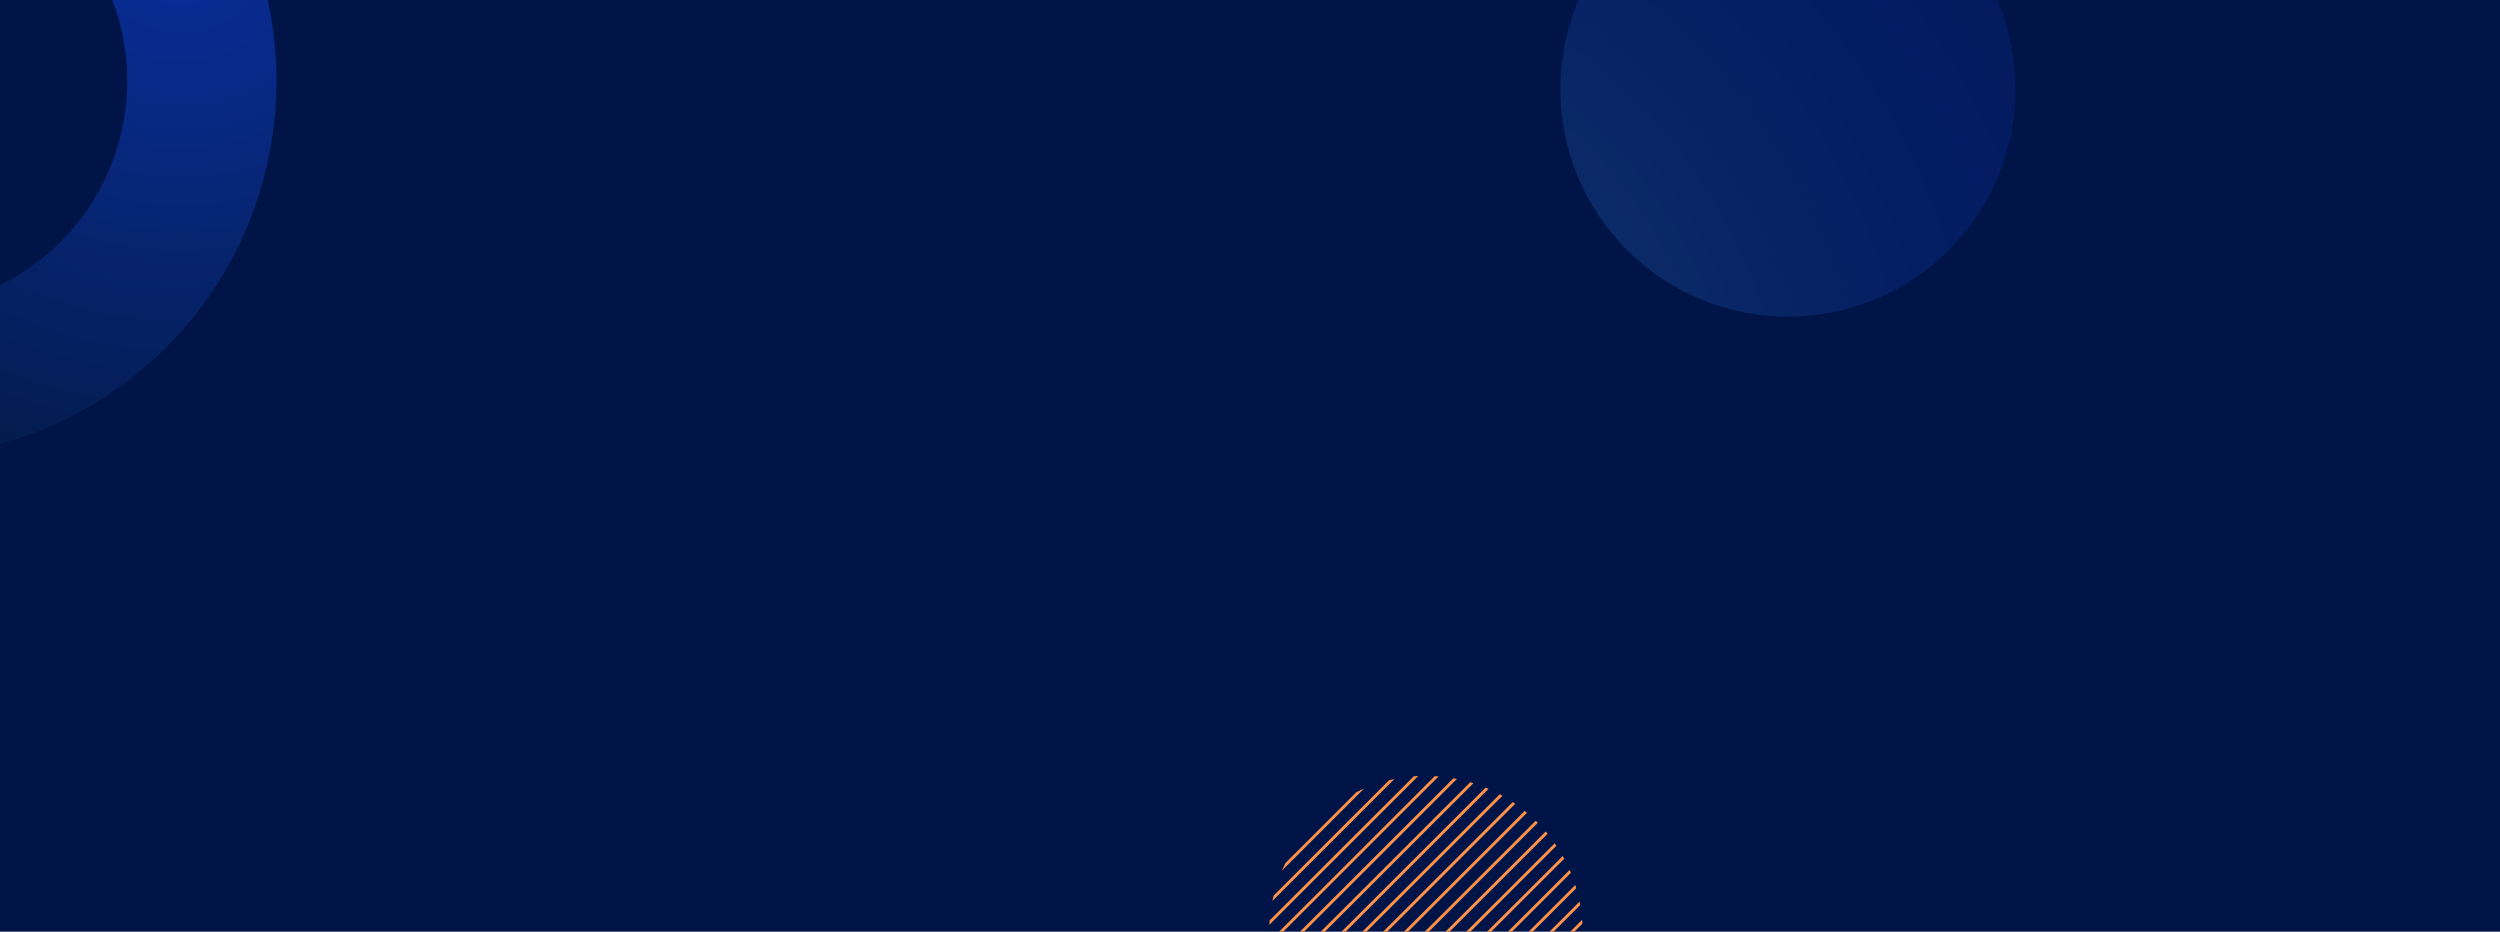
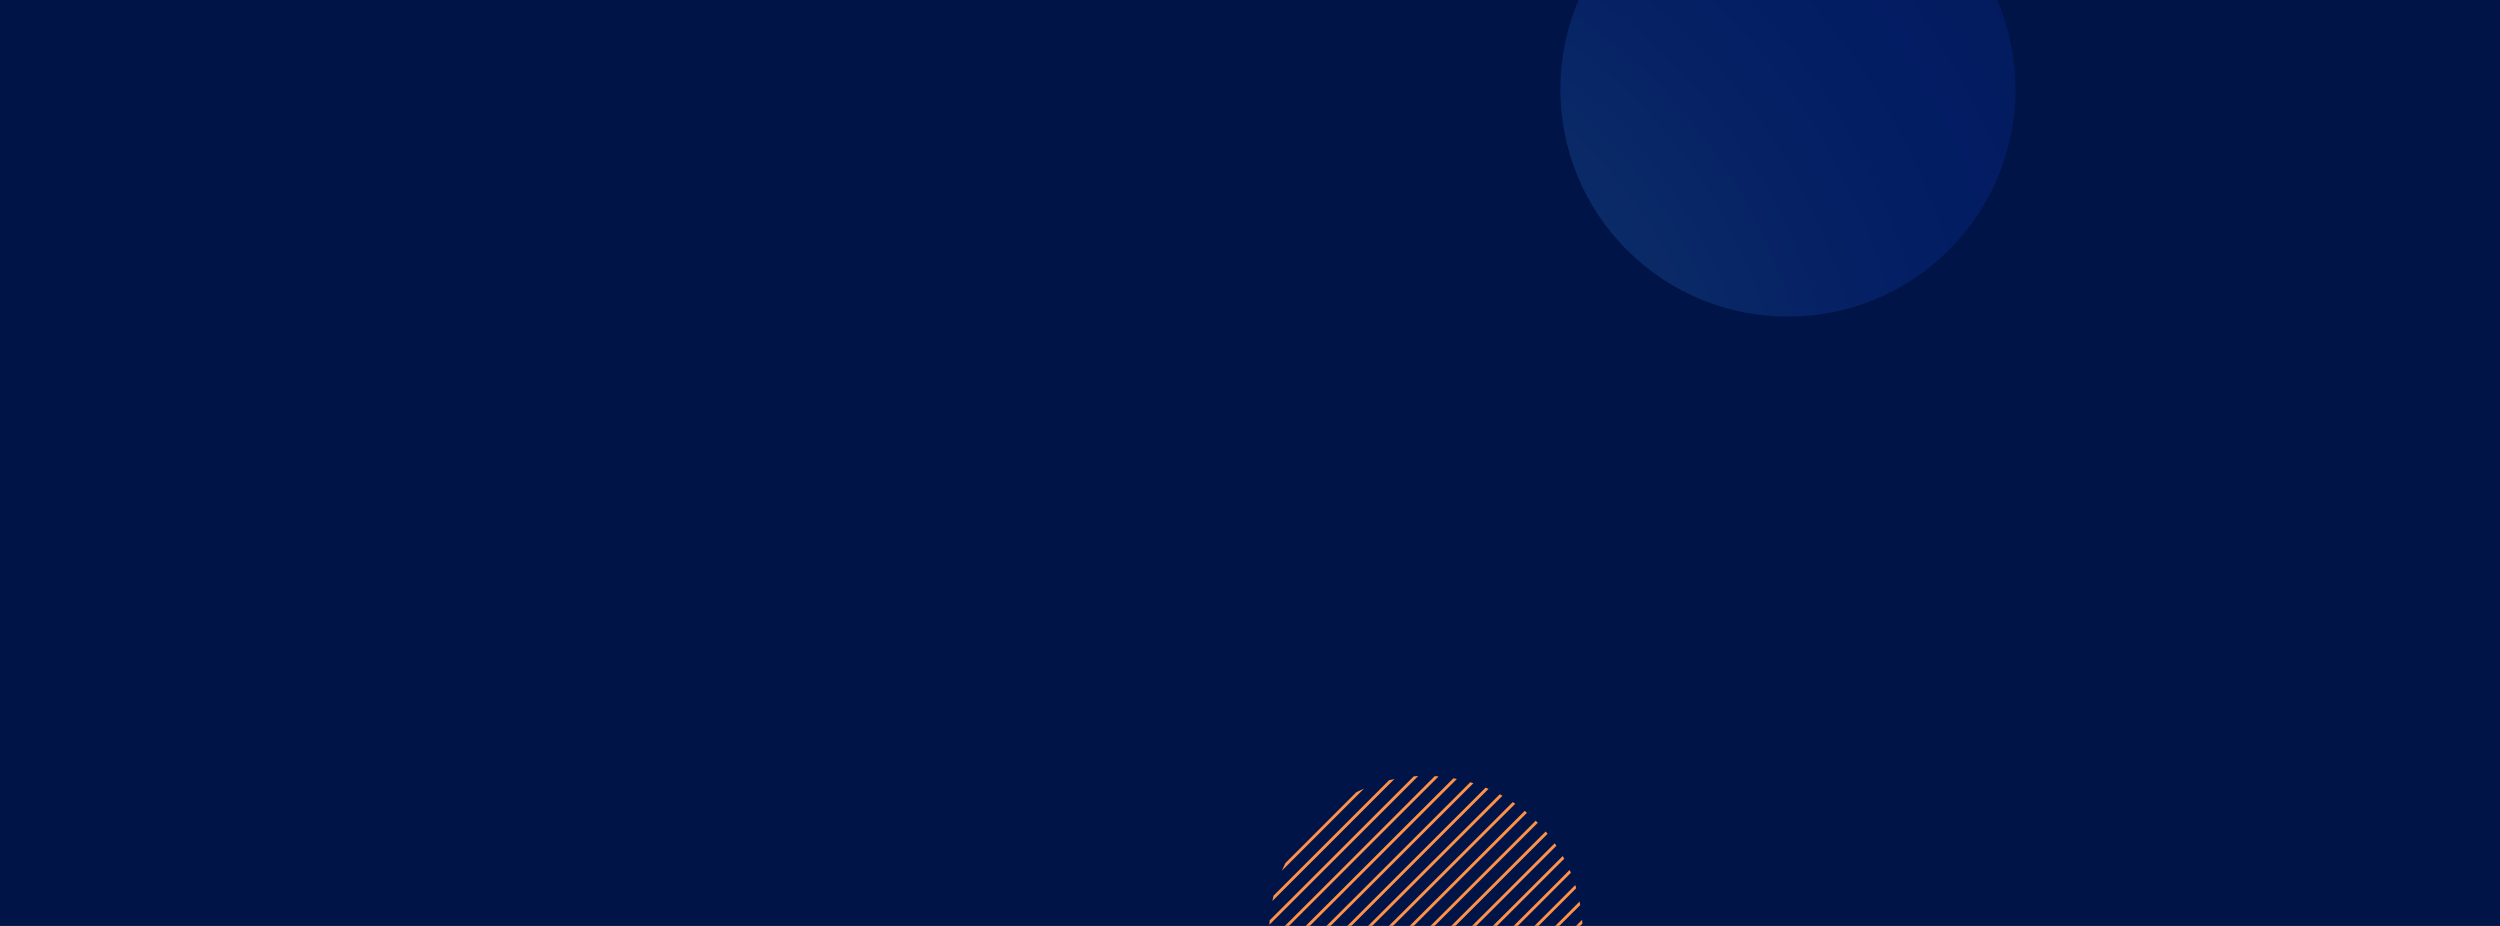
- <svg xmlns="http://www.w3.org/2000/svg" width="1280" height="477" viewBox="0 0 1280 477" fill="none">
-   <g clip-path="url(#clip0_12_277)">
-     <rect width="1280" height="477" fill="#001447" />
-     <path d="M786.276 420.214L672.792 533.62C672.968 533.797 673.125 533.993 673.302 534.169C673.478 534.345 673.675 534.502 673.851 534.678L787.336 421.273C787.159 421.096 787.002 420.9 786.826 420.724C786.649 420.548 786.453 420.391 786.276 420.214Z" fill="#FF9149" />
-     <path d="M698.015 550.966C698.505 551.182 698.996 551.397 699.506 551.613L804.301 446.89C804.105 446.4 803.87 445.91 803.654 445.401L698.015 550.966Z" fill="#FF9149" />
-     <path d="M678.323 538.716C678.715 539.049 679.088 539.382 679.48 539.696L792.376 426.878C792.062 426.486 791.729 426.114 791.396 425.722L678.323 538.716Z" fill="#FF9149" />
-     <path d="M684.345 543.342C684.756 543.636 685.168 543.93 685.6 544.224L796.887 433.013C796.613 432.582 796.299 432.17 796.005 431.759L684.325 543.361L684.345 543.342Z" fill="#FF9149" />
-     <path d="M705.743 553.867C706.272 554.043 706.822 554.22 707.351 554.377L807.047 454.75C806.89 454.201 806.714 453.672 806.537 453.142L705.743 553.867Z" fill="#FF9149" />
-     <path d="M690.895 547.438C691.347 547.693 691.798 547.948 692.268 548.202L800.889 439.658C800.634 439.207 800.379 438.756 800.124 438.286L690.895 547.438Z" fill="#FF9149" />
-     <path d="M726.141 397.322C725.376 397.361 724.611 397.42 723.846 397.478L650.079 471.194C650.021 471.959 649.962 472.723 649.923 473.487L726.161 397.302L726.141 397.322Z" fill="#FF9149" />
-     <path d="M810.185 472.899C810.146 472.233 810.087 471.566 810.048 470.92L723.552 557.356C724.219 557.414 724.866 557.454 725.533 557.493L810.185 472.899Z" fill="#FF9149" />
-     <path d="M652.041 458.591C651.825 459.493 651.629 460.414 651.452 461.316L713.941 398.87C713.039 399.047 712.117 399.243 711.215 399.458L652.041 458.591Z" fill="#FF9149" />
-     <path d="M714.196 556.062C714.785 556.18 715.393 556.278 716.001 556.395L809.068 463.393C808.969 462.786 808.852 462.198 808.734 461.59L714.196 556.062Z" fill="#FF9149" />
-     <path d="M658.121 441.892C657.474 443.186 656.866 444.519 656.297 445.832L698.447 403.711C697.113 404.28 695.799 404.887 694.504 405.534L658.121 441.892Z" fill="#FF9149" />
-     <path d="M649.942 481.974C649.981 482.641 650.04 483.307 650.079 483.954L736.576 397.518C735.909 397.459 735.242 397.42 734.595 397.381L649.942 481.974Z" fill="#FF9149" />
-     <path d="M651.06 491.5C651.158 492.107 651.276 492.695 651.394 493.303L745.931 398.831C745.343 398.713 744.735 398.615 744.127 398.498L651.06 491.5Z" fill="#FF9149" />
-     <path d="M746.186 556.003C747.088 555.827 748.01 555.631 748.912 555.415L808.087 496.282C808.303 495.38 808.499 494.479 808.675 493.558L746.186 556.003Z" fill="#FF9149" />
-     <path d="M667.751 527.995C668.065 528.387 668.398 528.759 668.732 529.151L781.804 416.157C781.412 415.824 781.039 415.491 780.647 415.177L667.751 527.995Z" fill="#FF9149" />
-     <path d="M734.006 557.532C734.771 557.493 735.536 557.434 736.301 557.375L810.068 483.66C810.127 482.895 810.185 482.131 810.225 481.367L733.987 557.552L734.006 557.532Z" fill="#FF9149" />
-     <path d="M802.007 512.981C802.654 511.688 803.262 510.355 803.831 509.042L761.681 551.162C763.015 550.594 764.329 549.986 765.623 549.339L802.007 512.981Z" fill="#FF9149" />
-     <path d="M663.24 521.88C663.515 522.311 663.829 522.722 664.123 523.134L775.803 411.532C775.391 411.238 774.979 410.944 774.547 410.65L663.26 521.86L663.24 521.88Z" fill="#FF9149" />
-     <path d="M659.259 515.216C659.494 515.666 659.768 516.117 660.023 516.588L769.252 407.435C768.801 407.18 768.35 406.926 767.879 406.671L659.259 515.216Z" fill="#FF9149" />
-     <path d="M653.08 500.124C653.237 500.673 653.414 501.202 653.59 501.731L754.385 401.007C753.855 400.83 753.306 400.654 752.776 400.497L653.08 500.124Z" fill="#FF9149" />
-     <path d="M655.846 507.983C656.042 508.473 656.277 508.963 656.493 509.473L762.132 403.907C761.642 403.692 761.151 403.476 760.641 403.261L655.846 507.983Z" fill="#FF9149" />
-     <path d="M997.824 128.02C1043.33 82.545 1043.33 8.815 997.824 -36.66C952.318 -82.135 878.537 -82.135 833.03 -36.66C787.523 8.815 787.523 82.544 833.03 128.02C878.537 173.495 952.318 173.495 997.824 128.02Z" fill="url(#paint0_radial_12_277)" fill-opacity="0.3" />
-     <path opacity="0.94" d="M101.706 -75.88C36.847 -160.428 -84.272 -176.447 -168.829 -111.661C-253.387 -46.876 -269.354 74.175 -204.495 158.723C-139.636 243.271 -18.518 259.291 66.04 194.505C150.597 129.719 166.565 8.668 101.706 -75.88ZM-143.845 112.255C-183.009 61.203 -173.366 -11.899 -122.308 -51.019C-71.251 -90.138 1.893 -80.463 41.056 -29.412C80.219 21.64 70.577 94.743 19.519 133.862C-31.539 172.981 -104.682 163.307 -143.845 112.255Z" fill="url(#paint1_radial_12_277)" />
+ <svg xmlns="http://www.w3.org/2000/svg" width="1280" height="474" viewBox="0 0 1280 474" fill="none">
+   <g clip-path="url(#clip0_273_4165)">
+     <rect width="1280" height="474" fill="#001447" />
+     <g clip-path="url(#clip1_273_4165)" filter="url(#filter0_d_273_4165)">
+       <rect width="1280" height="477" fill="#001447" />
+       <path opacity="0.36" d="M1597.93 243.383C1614.33 259.893 1614.33 286.662 1597.93 303.153L1262.63 640.617C1246.23 657.128 1219.64 657.128 1203.24 640.617C1186.84 624.107 1186.84 597.338 1203.24 580.847L1538.53 243.383C1554.93 226.872 1581.53 226.872 1597.91 243.383H1597.93Z" fill="url(#paint0_radial_273_4165)" />
+       <path d="M786.276 420.214L672.792 533.62C672.968 533.797 673.125 533.993 673.302 534.169C673.478 534.345 673.675 534.502 673.851 534.678L787.336 421.273C787.159 421.096 787.002 420.9 786.826 420.724C786.649 420.548 786.453 420.391 786.276 420.214Z" fill="#FF9149" />
+       <path d="M698.015 550.966C698.505 551.182 698.996 551.397 699.506 551.613L804.301 446.89C804.105 446.4 803.87 445.91 803.654 445.401L698.015 550.966Z" fill="#FF9149" />
+       <path d="M678.323 538.716C678.715 539.049 679.088 539.382 679.48 539.696L792.376 426.878C792.062 426.486 791.729 426.114 791.396 425.722L678.323 538.716Z" fill="#FF9149" />
+       <path d="M684.345 543.342C684.756 543.636 685.168 543.93 685.6 544.224L796.887 433.013C796.613 432.582 796.299 432.17 796.005 431.759L684.325 543.361L684.345 543.342Z" fill="#FF9149" />
+       <path d="M705.743 553.867C706.272 554.043 706.822 554.22 707.351 554.377L807.047 454.75C806.89 454.201 806.714 453.672 806.537 453.142L705.743 553.867Z" fill="#FF9149" />
+       <path d="M690.895 547.438C691.347 547.693 691.798 547.948 692.268 548.202L800.889 439.658C800.634 439.207 800.379 438.756 800.124 438.286L690.895 547.438Z" fill="#FF9149" />
+       <path d="M726.141 397.322C725.376 397.361 724.611 397.42 723.846 397.478L650.079 471.194C650.021 471.959 649.962 472.723 649.923 473.487L726.161 397.302L726.141 397.322Z" fill="#FF9149" />
+       <path d="M810.185 472.899C810.146 472.233 810.087 471.566 810.048 470.92L723.552 557.356C724.219 557.414 724.866 557.454 725.533 557.493L810.185 472.899Z" fill="#FF9149" />
+       <path d="M652.041 458.591C651.825 459.493 651.629 460.414 651.452 461.316L713.941 398.87C713.039 399.047 712.117 399.243 711.215 399.458L652.041 458.591Z" fill="#FF9149" />
+       <path d="M714.196 556.062C714.785 556.18 715.393 556.278 716.001 556.395L809.068 463.393C808.969 462.786 808.852 462.198 808.734 461.59L714.196 556.062Z" fill="#FF9149" />
+       <path d="M658.121 441.892C657.474 443.186 656.866 444.519 656.297 445.832L698.447 403.711C697.113 404.28 695.799 404.887 694.504 405.534L658.121 441.892Z" fill="#FF9149" />
+       <path d="M649.942 481.974C649.981 482.641 650.04 483.307 650.079 483.954L736.576 397.518C735.909 397.459 735.242 397.42 734.595 397.381L649.942 481.974Z" fill="#FF9149" />
+       <path d="M651.06 491.5C651.158 492.107 651.276 492.695 651.394 493.303L745.931 398.831C745.343 398.713 744.735 398.615 744.127 398.498L651.06 491.5Z" fill="#FF9149" />
+       <path d="M746.186 556.003C747.088 555.827 748.01 555.631 748.912 555.415L808.087 496.282C808.303 495.38 808.499 494.479 808.675 493.558L746.186 556.003Z" fill="#FF9149" />
+       <path d="M667.751 527.995C668.065 528.387 668.398 528.759 668.732 529.151L781.804 416.157C781.412 415.824 781.039 415.491 780.647 415.177L667.751 527.995Z" fill="#FF9149" />
+       <path d="M734.006 557.532C734.771 557.493 735.536 557.434 736.301 557.375L810.068 483.66C810.127 482.895 810.185 482.131 810.225 481.367L733.987 557.552L734.006 557.532Z" fill="#FF9149" />
+       <path d="M802.007 512.981C802.654 511.688 803.262 510.355 803.831 509.042L761.681 551.162C763.015 550.594 764.329 549.986 765.623 549.339L802.007 512.981Z" fill="#FF9149" />
+       <path d="M663.24 521.88C663.515 522.311 663.829 522.722 664.123 523.134L775.803 411.532C775.391 411.238 774.979 410.944 774.547 410.65L663.26 521.86L663.24 521.88Z" fill="#FF9149" />
+       <path d="M659.259 515.216C659.494 515.666 659.768 516.117 660.023 516.588L769.252 407.435C768.801 407.18 768.35 406.926 767.879 406.671L659.259 515.216Z" fill="#FF9149" />
+       <path d="M653.08 500.124C653.237 500.673 653.414 501.202 653.59 501.731L754.385 401.007C753.855 400.83 753.306 400.654 752.776 400.497L653.08 500.124Z" fill="#FF9149" />
+       <path d="M655.846 507.983C656.042 508.473 656.277 508.963 656.493 509.473L762.132 403.907C761.642 403.692 761.151 403.476 760.641 403.261L655.846 507.983Z" fill="#FF9149" />
+       <path d="M997.824 128.02C1043.33 82.545 1043.33 8.815 997.824 -36.66C952.318 -82.135 878.537 -82.135 833.03 -36.66C787.523 8.815 787.523 82.544 833.03 128.02C878.537 173.495 952.318 173.495 997.824 128.02Z" fill="url(#paint1_radial_273_4165)" fill-opacity="0.3" />
+     </g>
  </g>
  <defs>
-     <radialGradient id="paint0_radial_12_277" cx="0" cy="0" r="1" gradientUnits="userSpaceOnUse" gradientTransform="translate(647.892 239.713) rotate(-180) scale(801.608 801.052)">
+     <filter id="filter0_d_273_4165" x="-30" y="-26" width="1340" height="537" filterUnits="userSpaceOnUse" color-interpolation-filters="sRGB">
+       <feFlood flood-opacity="0" result="BackgroundImageFix" />
+       <feColorMatrix in="SourceAlpha" type="matrix" values="0 0 0 0 0 0 0 0 0 0 0 0 0 0 0 0 0 0 127 0" result="hardAlpha" />
+       <feOffset dy="4" />
+       <feGaussianBlur stdDeviation="15" />
+       <feComposite in2="hardAlpha" operator="out" />
+       <feColorMatrix type="matrix" values="0 0 0 0 0.086 0 0 0 0 0.498 0 0 0 0 0.988 0 0 0 1 0" />
+       <feBlend mode="normal" in2="BackgroundImageFix" result="effect1_dropShadow_273_4165" />
+       <feBlend mode="normal" in="SourceGraphic" in2="effect1_dropShadow_273_4165" result="shape" />
+     </filter>
+     <radialGradient id="paint0_radial_273_4165" cx="0" cy="0" r="1" gradientUnits="userSpaceOnUse" gradientTransform="translate(1114.95 698.333) rotate(-134.8) scale(1267 1266.97)">
      <stop stop-color="#5BC7CE" />
      <stop offset="0.11" stop-color="#4198C0" />
      <stop offset="0.23" stop-color="#296BB3" />
      <stop offset="0.34" stop-color="#184AAA" />
      <stop offset="0.43" stop-color="#0D37A5" />
      <stop offset="0.49" stop-color="#0A30A3" />
      <stop offset="1" stop-color="#00152A" />
    </radialGradient>
-     <radialGradient id="paint1_radial_12_277" cx="0" cy="0" r="1" gradientUnits="userSpaceOnUse" gradientTransform="translate(92.0343 -35.596) rotate(52.5071) scale(400.315 400.176)">
-       <stop stop-color="#0A30A3" />
+     <radialGradient id="paint1_radial_273_4165" cx="0" cy="0" r="1" gradientUnits="userSpaceOnUse" gradientTransform="translate(647.892 239.713) rotate(-180) scale(801.608 801.052)">
+       <stop stop-color="#5BC7CE" />
+       <stop offset="0.11" stop-color="#4198C0" />
+       <stop offset="0.23" stop-color="#296BB3" />
+       <stop offset="0.34" stop-color="#184AAA" />
+       <stop offset="0.43" stop-color="#0D37A5" />
+       <stop offset="0.49" stop-color="#0A30A3" />
      <stop offset="1" stop-color="#00152A" />
    </radialGradient>
-     <clipPath id="clip0_12_277">
+     <clipPath id="clip0_273_4165">
+       <rect width="1280" height="474" fill="white" />
+     </clipPath>
+     <clipPath id="clip1_273_4165">
      <rect width="1280" height="477" fill="white" />
    </clipPath>
  </defs>
</svg>
